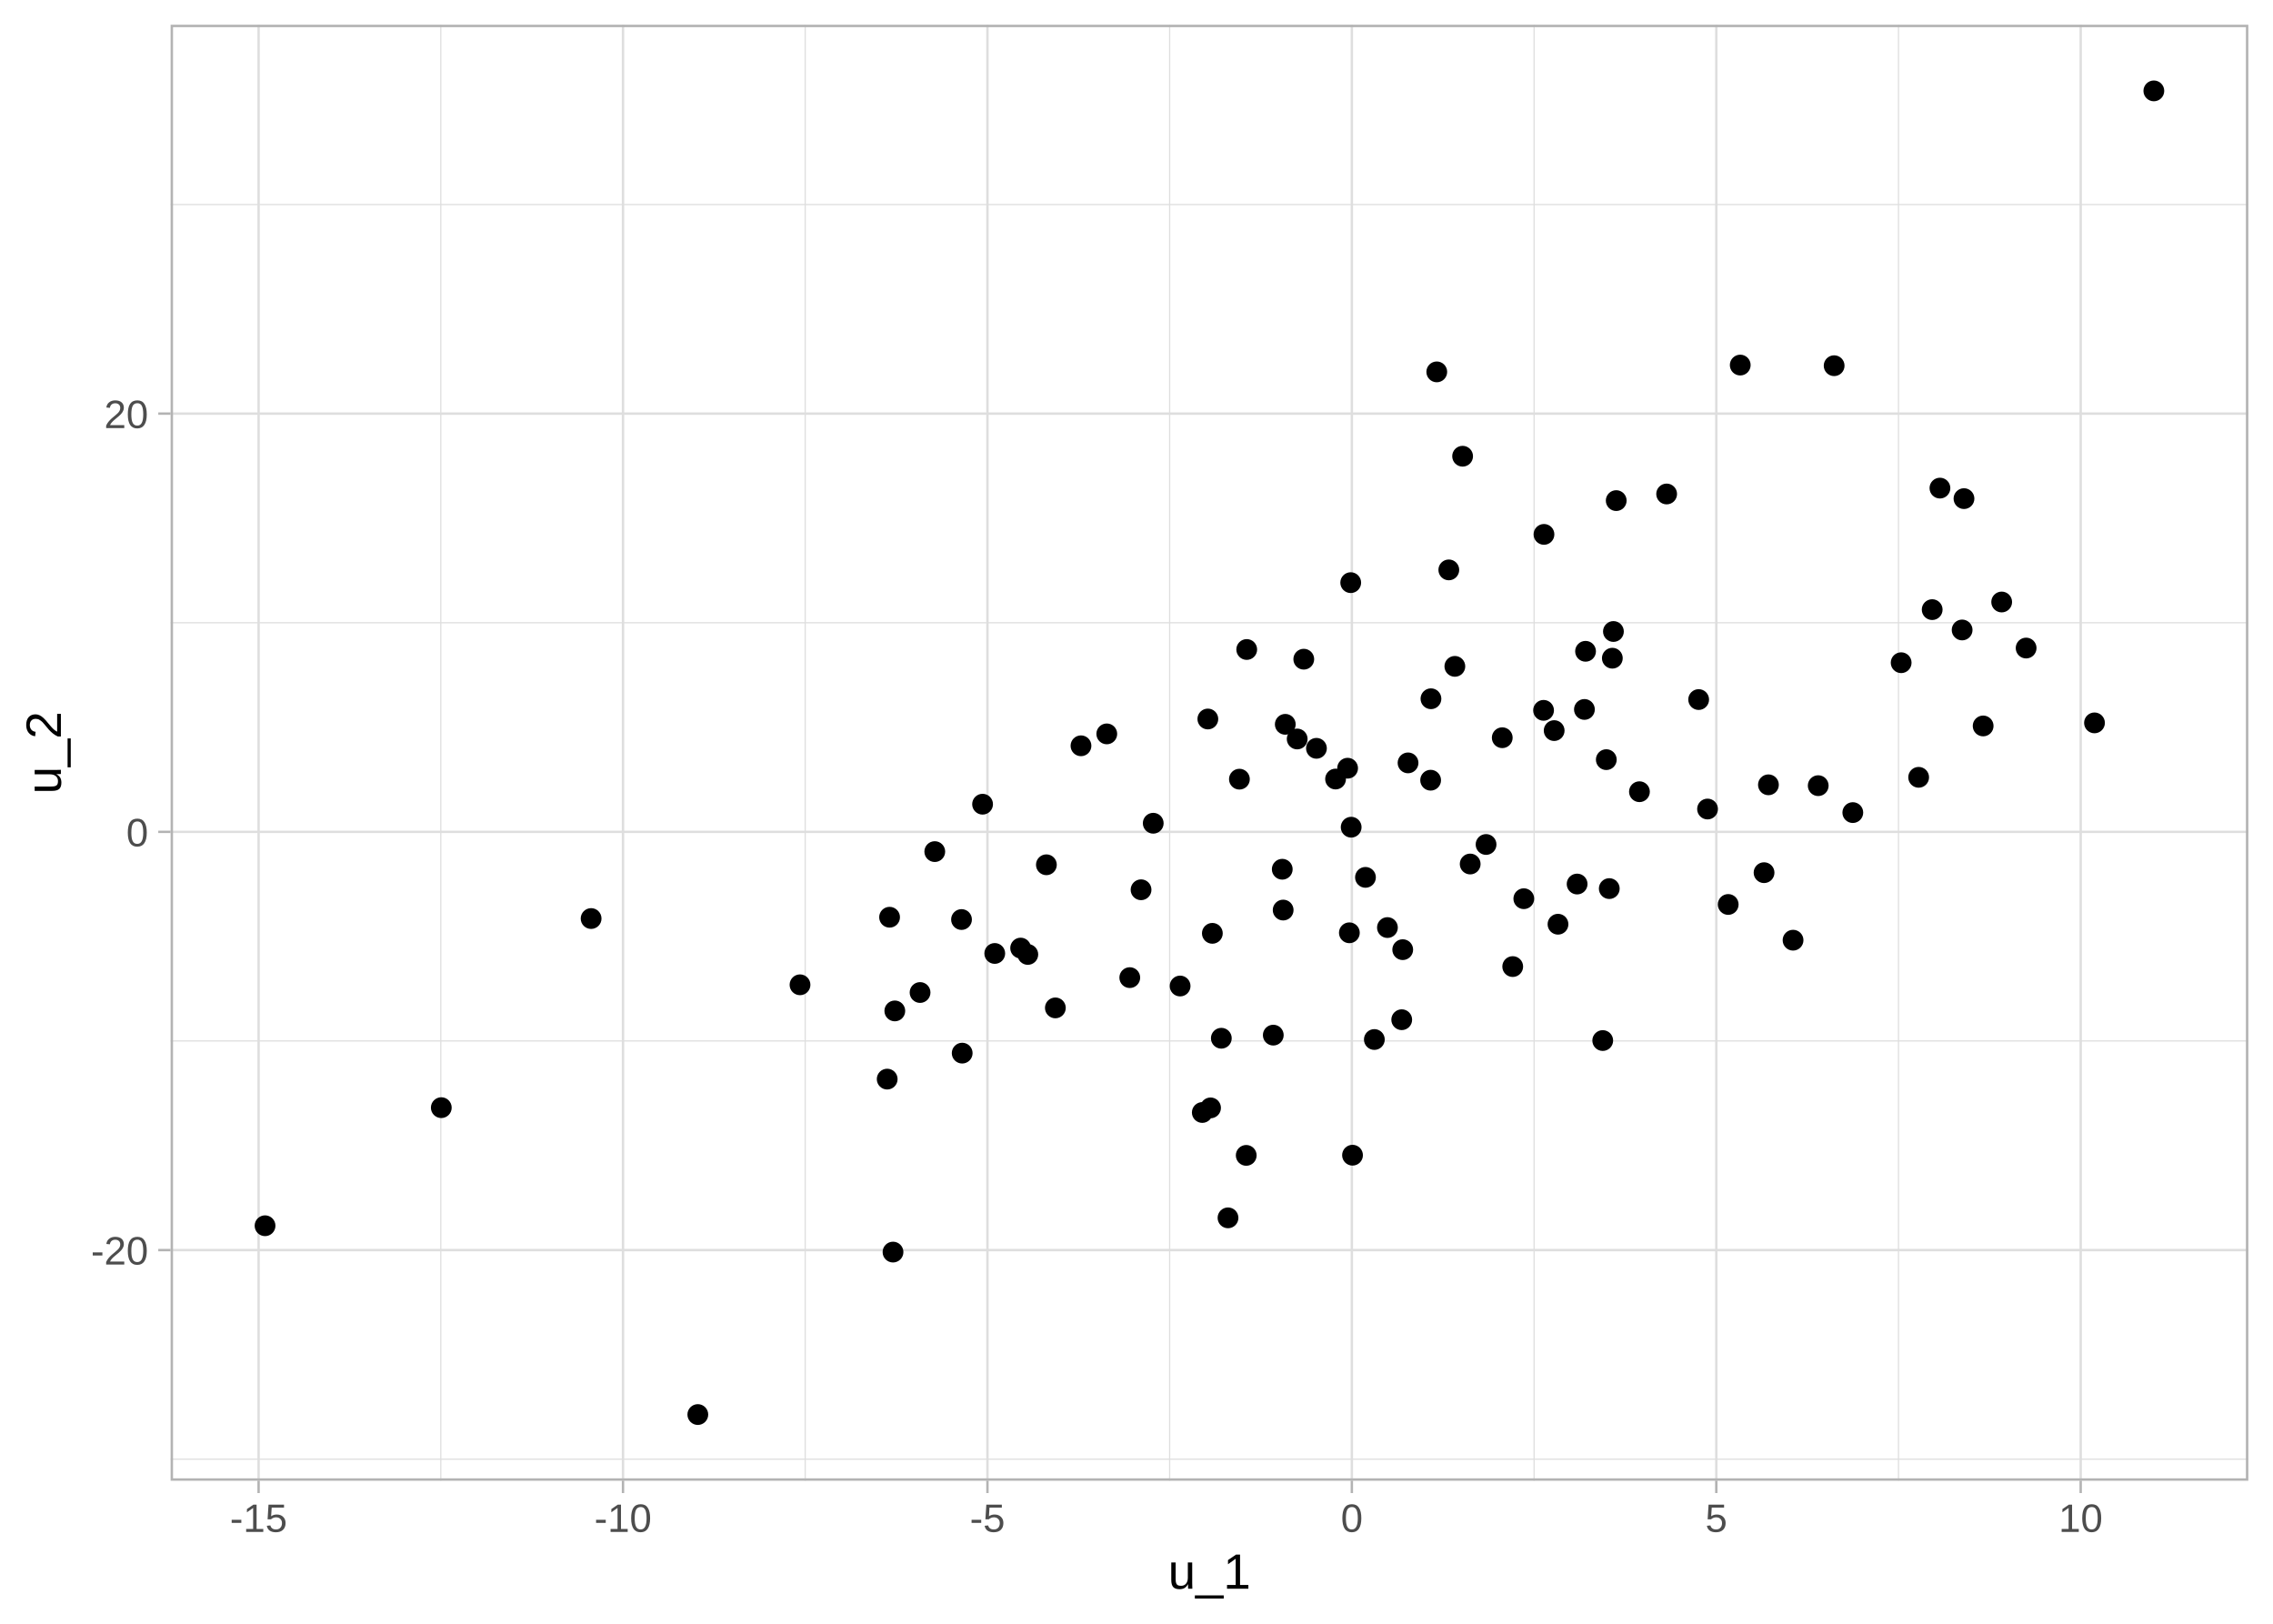
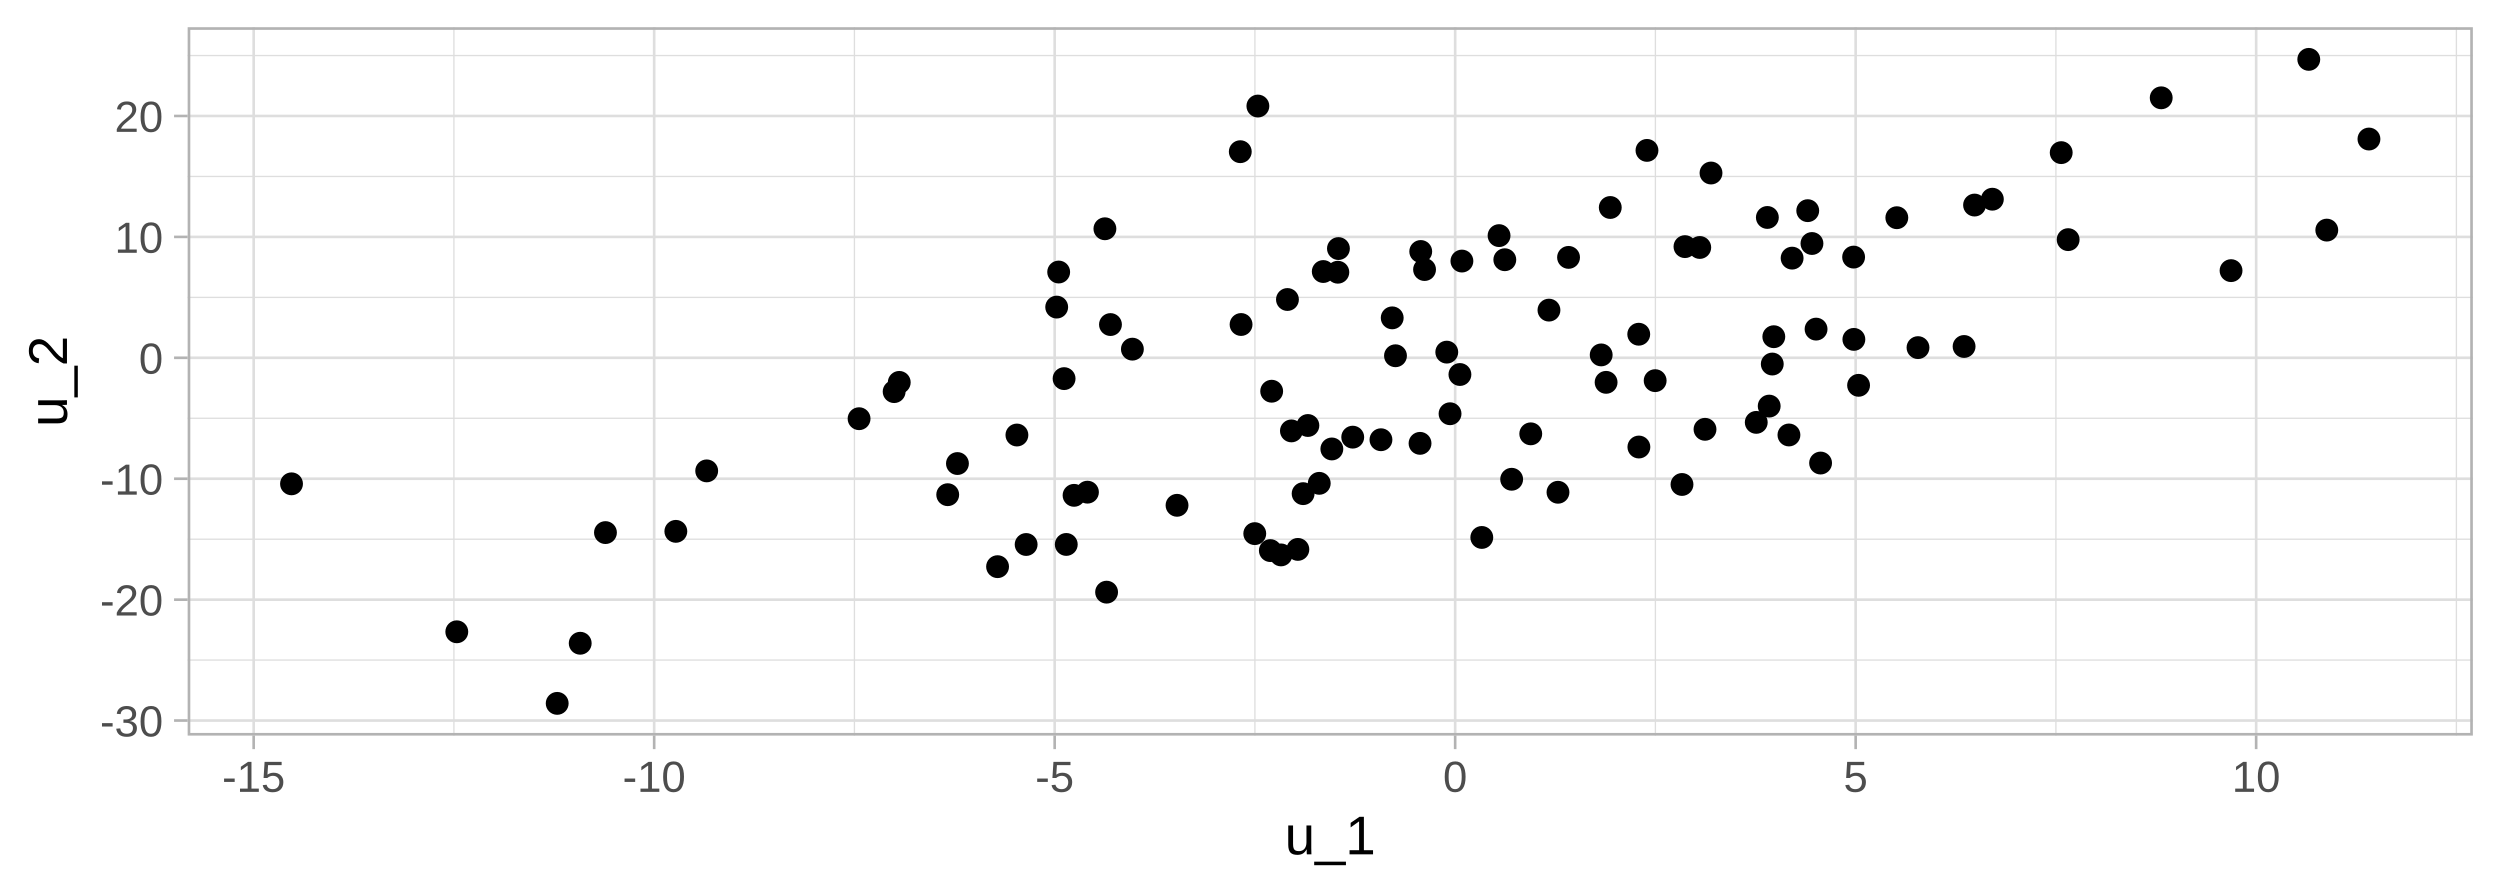
- <svg xmlns="http://www.w3.org/2000/svg" class="svglite" width="504.00pt" height="360.00pt" viewBox="0 0 504.00 360.00">
+ <svg xmlns="http://www.w3.org/2000/svg" class="svglite" width="504.00pt" height="180.00pt" viewBox="0 0 504.00 180.00">
  <defs>
    <style type="text/css">
    .svglite line, .svglite polyline, .svglite polygon, .svglite path, .svglite rect, .svglite circle {
      fill: none;
      stroke: #000000;
      stroke-linecap: round;
      stroke-linejoin: round;
      stroke-miterlimit: 10.00;
    }
    .svglite text {
      white-space: pre;
    }
  </style>
  </defs>
  <rect width="100%" height="100%" style="stroke: none; fill: #FFFFFF;" />
  <defs>
-     <clipPath id="cpMC4wMHw1MDQuMDB8MC4wMHwzNjAuMDA=">
-       <rect x="0.00" y="0.00" width="504.00" height="360.00" />
+     <clipPath id="cpMC4wMHw1MDQuMDB8MC4wMHwxODAuMDA=">
+       <rect x="0.00" y="0.00" width="504.00" height="180.00" />
    </clipPath>
  </defs>
-   <g clip-path="url(#cpMC4wMHw1MDQuMDB8MC4wMHwzNjAuMDA=)">
-     <rect x="0.00" y="0.00" width="504.00" height="360.00" style="stroke-width: 1.07; stroke: #FFFFFF; fill: #FFFFFF;" />
+   <g clip-path="url(#cpMC4wMHw1MDQuMDB8MC4wMHwxODAuMDA=)">
+     <rect x="0.00" y="0.00" width="504.00" height="180.00" style="stroke-width: 1.07; stroke: #FFFFFF; fill: #FFFFFF;" />
  </g>
  <defs>
-     <clipPath id="cpMzcuODN8NDk4LjUyfDUuNDh8MzI4LjI5">
-       <rect x="37.83" y="5.48" width="460.70" height="322.82" />
+     <clipPath id="cpMzcuODN8NDk4LjUyfDUuNDh8MTQ4LjI5">
+       <rect x="37.83" y="5.48" width="460.70" height="142.82" />
    </clipPath>
  </defs>
-   <g clip-path="url(#cpMzcuODN8NDk4LjUyfDUuNDh8MzI4LjI5)">
-     <rect x="37.83" y="5.48" width="460.70" height="322.82" style="stroke-width: 1.07; stroke: none; fill: #FFFFFF;" />
-     <polyline points="37.83,323.52 498.52,323.52 " style="stroke-width: 0.27; stroke: #DEDEDE; stroke-linecap: butt;" />
-     <polyline points="37.83,230.79 498.52,230.79 " style="stroke-width: 0.27; stroke: #DEDEDE; stroke-linecap: butt;" />
-     <polyline points="37.83,138.07 498.52,138.07 " style="stroke-width: 0.27; stroke: #DEDEDE; stroke-linecap: butt;" />
-     <polyline points="37.83,45.34 498.52,45.34 " style="stroke-width: 0.27; stroke: #DEDEDE; stroke-linecap: butt;" />
-     <polyline points="97.74,328.29 97.74,5.48 " style="stroke-width: 0.27; stroke: #DEDEDE; stroke-linecap: butt;" />
-     <polyline points="178.54,328.29 178.54,5.48 " style="stroke-width: 0.27; stroke: #DEDEDE; stroke-linecap: butt;" />
-     <polyline points="259.35,328.29 259.35,5.48 " style="stroke-width: 0.27; stroke: #DEDEDE; stroke-linecap: butt;" />
-     <polyline points="340.16,328.29 340.16,5.48 " style="stroke-width: 0.27; stroke: #DEDEDE; stroke-linecap: butt;" />
-     <polyline points="420.96,328.29 420.96,5.48 " style="stroke-width: 0.27; stroke: #DEDEDE; stroke-linecap: butt;" />
-     <polyline points="37.83,277.16 498.52,277.16 " style="stroke-width: 0.53; stroke: #DEDEDE; stroke-linecap: butt;" />
-     <polyline points="37.83,184.43 498.52,184.43 " style="stroke-width: 0.53; stroke: #DEDEDE; stroke-linecap: butt;" />
-     <polyline points="37.83,91.70 498.52,91.70 " style="stroke-width: 0.53; stroke: #DEDEDE; stroke-linecap: butt;" />
-     <polyline points="57.34,328.29 57.34,5.48 " style="stroke-width: 0.53; stroke: #DEDEDE; stroke-linecap: butt;" />
-     <polyline points="138.14,328.29 138.14,5.48 " style="stroke-width: 0.53; stroke: #DEDEDE; stroke-linecap: butt;" />
-     <polyline points="218.95,328.29 218.95,5.48 " style="stroke-width: 0.53; stroke: #DEDEDE; stroke-linecap: butt;" />
-     <polyline points="299.75,328.29 299.75,5.48 " style="stroke-width: 0.53; stroke: #DEDEDE; stroke-linecap: butt;" />
-     <polyline points="380.56,328.29 380.56,5.48 " style="stroke-width: 0.53; stroke: #DEDEDE; stroke-linecap: butt;" />
-     <polyline points="461.36,328.29 461.36,5.48 " style="stroke-width: 0.53; stroke: #DEDEDE; stroke-linecap: butt;" />
-     <circle cx="213.20" cy="203.87" r="1.95" style="stroke-width: 0.71; fill: #000000;" />
-     <circle cx="357.75" cy="140.01" r="1.95" style="stroke-width: 0.71; fill: #000000;" />
-     <circle cx="272.29" cy="270.01" r="1.95" style="stroke-width: 0.71; fill: #000000;" />
-     <circle cx="276.33" cy="256.16" r="1.95" style="stroke-width: 0.71; fill: #000000;" />
-     <circle cx="304.74" cy="230.47" r="1.95" style="stroke-width: 0.71; fill: #000000;" />
-     <circle cx="443.84" cy="133.47" r="1.95" style="stroke-width: 0.71; fill: #000000;" />
-     <circle cx="268.42" cy="245.63" r="1.95" style="stroke-width: 0.71; fill: #000000;" />
-     <circle cx="439.73" cy="160.95" r="1.95" style="stroke-width: 0.71; fill: #000000;" />
-     <circle cx="299.60" cy="183.40" r="1.95" style="stroke-width: 0.71; fill: #000000;" />
-     <circle cx="435.07" cy="139.67" r="1.95" style="stroke-width: 0.71; fill: #000000;" />
-     <circle cx="358.37" cy="110.99" r="1.95" style="stroke-width: 0.71; fill: #000000;" />
-     <circle cx="403.16" cy="174.19" r="1.95" style="stroke-width: 0.71; fill: #000000;" />
-     <circle cx="245.41" cy="162.71" r="1.95" style="stroke-width: 0.71; fill: #000000;" />
-     <circle cx="397.58" cy="208.45" r="1.95" style="stroke-width: 0.71; fill: #000000;" />
-     <circle cx="351.32" cy="157.29" r="1.95" style="stroke-width: 0.71; fill: #000000;" />
-     <circle cx="296.14" cy="172.72" r="1.95" style="stroke-width: 0.71; fill: #000000;" />
-     <circle cx="274.82" cy="172.75" r="1.95" style="stroke-width: 0.71; fill: #000000;" />
-     <circle cx="464.42" cy="160.27" r="1.95" style="stroke-width: 0.71; fill: #000000;" />
-     <circle cx="428.43" cy="135.16" r="1.95" style="stroke-width: 0.71; fill: #000000;" />
-     <circle cx="154.73" cy="313.62" r="1.95" style="stroke-width: 0.71; fill: #000000;" />
-     <circle cx="197.25" cy="203.36" r="1.95" style="stroke-width: 0.71; fill: #000000;" />
-     <circle cx="329.51" cy="187.23" r="1.95" style="stroke-width: 0.71; fill: #000000;" />
-     <circle cx="342.26" cy="157.49" r="1.95" style="stroke-width: 0.71; fill: #000000;" />
-     <circle cx="177.39" cy="218.34" r="1.95" style="stroke-width: 0.71; fill: #000000;" />
-     <circle cx="425.43" cy="172.34" r="1.95" style="stroke-width: 0.71; fill: #000000;" />
-     <circle cx="255.71" cy="182.52" r="1.95" style="stroke-width: 0.71; fill: #000000;" />
-     <circle cx="317.29" cy="154.92" r="1.95" style="stroke-width: 0.71; fill: #000000;" />
-     <circle cx="282.33" cy="229.50" r="1.95" style="stroke-width: 0.71; fill: #000000;" />
-     <circle cx="383.20" cy="200.53" r="1.95" style="stroke-width: 0.71; fill: #000000;" />
-     <circle cx="317.22" cy="172.98" r="1.95" style="stroke-width: 0.71; fill: #000000;" />
-     <circle cx="318.58" cy="82.45" r="1.95" style="stroke-width: 0.71; fill: #000000;" />
-     <circle cx="345.46" cy="204.91" r="1.95" style="stroke-width: 0.71; fill: #000000;" />
-     <circle cx="477.58" cy="20.15" r="1.95" style="stroke-width: 0.71; fill: #000000;" />
-     <circle cx="449.26" cy="143.68" r="1.95" style="stroke-width: 0.71; fill: #000000;" />
-     <circle cx="430.15" cy="108.22" r="1.95" style="stroke-width: 0.71; fill: #000000;" />
-     <circle cx="344.61" cy="161.98" r="1.95" style="stroke-width: 0.71; fill: #000000;" />
-     <circle cx="239.69" cy="165.35" r="1.95" style="stroke-width: 0.71; fill: #000000;" />
-     <circle cx="198.01" cy="277.60" r="1.95" style="stroke-width: 0.71; fill: #000000;" />
-     <circle cx="204.01" cy="220.05" r="1.95" style="stroke-width: 0.71; fill: #000000;" />
-     <circle cx="217.87" cy="178.30" r="1.95" style="stroke-width: 0.71; fill: #000000;" />
-     <circle cx="227.90" cy="211.61" r="1.95" style="stroke-width: 0.71; fill: #000000;" />
-     <circle cx="356.17" cy="168.42" r="1.95" style="stroke-width: 0.71; fill: #000000;" />
-     <circle cx="299.50" cy="129.18" r="1.95" style="stroke-width: 0.71; fill: #000000;" />
-     <circle cx="253.01" cy="197.27" r="1.95" style="stroke-width: 0.71; fill: #000000;" />
-     <circle cx="198.41" cy="224.13" r="1.95" style="stroke-width: 0.71; fill: #000000;" />
-     <circle cx="270.81" cy="230.19" r="1.95" style="stroke-width: 0.71; fill: #000000;" />
-     <circle cx="385.87" cy="80.94" r="1.95" style="stroke-width: 0.71; fill: #000000;" />
-     <circle cx="391.15" cy="193.48" r="1.95" style="stroke-width: 0.71; fill: #000000;" />
-     <circle cx="267.82" cy="159.41" r="1.95" style="stroke-width: 0.71; fill: #000000;" />
-     <circle cx="312.21" cy="169.14" r="1.95" style="stroke-width: 0.71; fill: #000000;" />
-     <circle cx="356.83" cy="197.01" r="1.95" style="stroke-width: 0.71; fill: #000000;" />
-     <circle cx="342.35" cy="118.48" r="1.95" style="stroke-width: 0.71; fill: #000000;" />
-     <circle cx="435.48" cy="110.55" r="1.95" style="stroke-width: 0.71; fill: #000000;" />
-     <circle cx="369.55" cy="109.52" r="1.95" style="stroke-width: 0.71; fill: #000000;" />
-     <circle cx="325.99" cy="191.56" r="1.95" style="stroke-width: 0.71; fill: #000000;" />
-     <circle cx="321.25" cy="126.35" r="1.95" style="stroke-width: 0.71; fill: #000000;" />
-     <circle cx="234.01" cy="223.46" r="1.95" style="stroke-width: 0.71; fill: #000000;" />
-     <circle cx="276.44" cy="144.00" r="1.95" style="stroke-width: 0.71; fill: #000000;" />
-     <circle cx="322.59" cy="147.74" r="1.95" style="stroke-width: 0.71; fill: #000000;" />
-     <circle cx="287.63" cy="163.84" r="1.95" style="stroke-width: 0.71; fill: #000000;" />
-     <circle cx="196.72" cy="239.25" r="1.95" style="stroke-width: 0.71; fill: #000000;" />
-     <circle cx="298.81" cy="170.32" r="1.95" style="stroke-width: 0.71; fill: #000000;" />
-     <circle cx="299.20" cy="206.81" r="1.95" style="stroke-width: 0.71; fill: #000000;" />
-     <circle cx="355.38" cy="230.70" r="1.95" style="stroke-width: 0.71; fill: #000000;" />
-     <circle cx="226.31" cy="210.20" r="1.95" style="stroke-width: 0.71; fill: #000000;" />
-     <circle cx="266.59" cy="246.65" r="1.95" style="stroke-width: 0.71; fill: #000000;" />
-     <circle cx="284.32" cy="192.72" r="1.95" style="stroke-width: 0.71; fill: #000000;" />
-     <circle cx="289.09" cy="146.15" r="1.95" style="stroke-width: 0.71; fill: #000000;" />
-     <circle cx="232.02" cy="191.73" r="1.95" style="stroke-width: 0.71; fill: #000000;" />
-     <circle cx="357.51" cy="145.93" r="1.95" style="stroke-width: 0.71; fill: #000000;" />
-     <circle cx="261.67" cy="218.61" r="1.95" style="stroke-width: 0.71; fill: #000000;" />
-     <circle cx="213.35" cy="233.49" r="1.95" style="stroke-width: 0.71; fill: #000000;" />
-     <circle cx="220.57" cy="211.39" r="1.95" style="stroke-width: 0.71; fill: #000000;" />
-     <circle cx="250.51" cy="216.75" r="1.95" style="stroke-width: 0.71; fill: #000000;" />
-     <circle cx="299.90" cy="256.12" r="1.95" style="stroke-width: 0.71; fill: #000000;" />
-     <circle cx="131.07" cy="203.65" r="1.95" style="stroke-width: 0.71; fill: #000000;" />
-     <circle cx="376.65" cy="155.10" r="1.95" style="stroke-width: 0.71; fill: #000000;" />
-     <circle cx="97.85" cy="245.58" r="1.95" style="stroke-width: 0.71; fill: #000000;" />
-     <circle cx="284.52" cy="201.77" r="1.95" style="stroke-width: 0.71; fill: #000000;" />
-     <circle cx="349.70" cy="196.00" r="1.95" style="stroke-width: 0.71; fill: #000000;" />
-     <circle cx="335.42" cy="214.30" r="1.95" style="stroke-width: 0.71; fill: #000000;" />
-     <circle cx="351.57" cy="144.40" r="1.95" style="stroke-width: 0.71; fill: #000000;" />
-     <circle cx="333.10" cy="163.56" r="1.95" style="stroke-width: 0.71; fill: #000000;" />
-     <circle cx="337.88" cy="199.25" r="1.95" style="stroke-width: 0.71; fill: #000000;" />
-     <circle cx="207.27" cy="188.81" r="1.95" style="stroke-width: 0.71; fill: #000000;" />
-     <circle cx="307.64" cy="205.65" r="1.95" style="stroke-width: 0.71; fill: #000000;" />
-     <circle cx="410.83" cy="180.16" r="1.95" style="stroke-width: 0.71; fill: #000000;" />
-     <circle cx="378.62" cy="179.37" r="1.95" style="stroke-width: 0.71; fill: #000000;" />
-     <circle cx="324.31" cy="101.15" r="1.95" style="stroke-width: 0.71; fill: #000000;" />
-     <circle cx="58.77" cy="271.76" r="1.95" style="stroke-width: 0.71; fill: #000000;" />
-     <circle cx="302.77" cy="194.52" r="1.95" style="stroke-width: 0.71; fill: #000000;" />
-     <circle cx="310.81" cy="226.08" r="1.95" style="stroke-width: 0.71; fill: #000000;" />
-     <circle cx="291.90" cy="165.91" r="1.95" style="stroke-width: 0.71; fill: #000000;" />
-     <circle cx="363.52" cy="175.53" r="1.95" style="stroke-width: 0.71; fill: #000000;" />
-     <circle cx="421.55" cy="146.93" r="1.95" style="stroke-width: 0.71; fill: #000000;" />
-     <circle cx="406.69" cy="81.08" r="1.95" style="stroke-width: 0.71; fill: #000000;" />
-     <circle cx="268.82" cy="206.93" r="1.95" style="stroke-width: 0.71; fill: #000000;" />
-     <circle cx="311.03" cy="210.55" r="1.95" style="stroke-width: 0.71; fill: #000000;" />
-     <circle cx="392.12" cy="174.00" r="1.95" style="stroke-width: 0.71; fill: #000000;" />
-     <circle cx="284.99" cy="160.59" r="1.95" style="stroke-width: 0.71; fill: #000000;" />
-     <rect x="37.83" y="5.48" width="460.70" height="322.82" style="stroke-width: 1.07; stroke: #B3B3B3;" />
+   <g clip-path="url(#cpMzcuODN8NDk4LjUyfDUuNDh8MTQ4LjI5)">
+     <rect x="37.83" y="5.48" width="460.70" height="142.82" style="stroke-width: 1.07; stroke: none; fill: #FFFFFF;" />
+     <polyline points="37.83,133.07 498.52,133.07 " style="stroke-width: 0.27; stroke: #DEDEDE; stroke-linecap: butt;" />
+     <polyline points="37.83,108.70 498.52,108.70 " style="stroke-width: 0.27; stroke: #DEDEDE; stroke-linecap: butt;" />
+     <polyline points="37.83,84.32 498.52,84.32 " style="stroke-width: 0.27; stroke: #DEDEDE; stroke-linecap: butt;" />
+     <polyline points="37.83,59.95 498.52,59.95 " style="stroke-width: 0.27; stroke: #DEDEDE; stroke-linecap: butt;" />
+     <polyline points="37.83,35.57 498.52,35.57 " style="stroke-width: 0.27; stroke: #DEDEDE; stroke-linecap: butt;" />
+     <polyline points="37.83,11.19 498.52,11.19 " style="stroke-width: 0.27; stroke: #DEDEDE; stroke-linecap: butt;" />
+     <polyline points="91.51,148.29 91.51,5.48 " style="stroke-width: 0.27; stroke: #DEDEDE; stroke-linecap: butt;" />
+     <polyline points="172.25,148.29 172.25,5.48 " style="stroke-width: 0.27; stroke: #DEDEDE; stroke-linecap: butt;" />
+     <polyline points="252.99,148.29 252.99,5.48 " style="stroke-width: 0.27; stroke: #DEDEDE; stroke-linecap: butt;" />
+     <polyline points="333.73,148.29 333.73,5.48 " style="stroke-width: 0.27; stroke: #DEDEDE; stroke-linecap: butt;" />
+     <polyline points="414.47,148.29 414.47,5.48 " style="stroke-width: 0.27; stroke: #DEDEDE; stroke-linecap: butt;" />
+     <polyline points="495.21,148.29 495.21,5.48 " style="stroke-width: 0.27; stroke: #DEDEDE; stroke-linecap: butt;" />
+     <polyline points="37.83,145.26 498.52,145.26 " style="stroke-width: 0.53; stroke: #DEDEDE; stroke-linecap: butt;" />
+     <polyline points="37.83,120.89 498.52,120.89 " style="stroke-width: 0.53; stroke: #DEDEDE; stroke-linecap: butt;" />
+     <polyline points="37.83,96.51 498.52,96.51 " style="stroke-width: 0.53; stroke: #DEDEDE; stroke-linecap: butt;" />
+     <polyline points="37.83,72.13 498.52,72.13 " style="stroke-width: 0.53; stroke: #DEDEDE; stroke-linecap: butt;" />
+     <polyline points="37.83,47.76 498.52,47.76 " style="stroke-width: 0.53; stroke: #DEDEDE; stroke-linecap: butt;" />
+     <polyline points="37.83,23.38 498.52,23.38 " style="stroke-width: 0.53; stroke: #DEDEDE; stroke-linecap: butt;" />
+     <polyline points="51.14,148.29 51.14,5.48 " style="stroke-width: 0.53; stroke: #DEDEDE; stroke-linecap: butt;" />
+     <polyline points="131.88,148.29 131.88,5.48 " style="stroke-width: 0.53; stroke: #DEDEDE; stroke-linecap: butt;" />
+     <polyline points="212.62,148.29 212.62,5.48 " style="stroke-width: 0.53; stroke: #DEDEDE; stroke-linecap: butt;" />
+     <polyline points="293.36,148.29 293.36,5.48 " style="stroke-width: 0.53; stroke: #DEDEDE; stroke-linecap: butt;" />
+     <polyline points="374.10,148.29 374.10,5.48 " style="stroke-width: 0.53; stroke: #DEDEDE; stroke-linecap: butt;" />
+     <polyline points="454.84,148.29 454.84,5.48 " style="stroke-width: 0.53; stroke: #DEDEDE; stroke-linecap: butt;" />
+     <circle cx="252.96" cy="107.58" r="1.95" style="stroke-width: 0.71; fill: #000000;" />
+     <circle cx="401.66" cy="40.16" r="1.95" style="stroke-width: 0.71; fill: #000000;" />
+     <circle cx="465.45" cy="11.97" r="1.95" style="stroke-width: 0.71; fill: #000000;" />
+     <circle cx="330.37" cy="67.38" r="1.95" style="stroke-width: 0.71; fill: #000000;" />
+     <circle cx="228.29" cy="70.39" r="1.95" style="stroke-width: 0.71; fill: #000000;" />
+     <circle cx="286.42" cy="50.70" r="1.95" style="stroke-width: 0.71; fill: #000000;" />
+     <circle cx="266.77" cy="54.74" r="1.95" style="stroke-width: 0.71; fill: #000000;" />
+     <circle cx="386.67" cy="70.08" r="1.95" style="stroke-width: 0.71; fill: #000000;" />
+     <circle cx="357.60" cy="67.88" r="1.95" style="stroke-width: 0.71; fill: #000000;" />
+     <circle cx="280.67" cy="64.08" r="1.95" style="stroke-width: 0.71; fill: #000000;" />
+     <circle cx="268.50" cy="90.51" r="1.95" style="stroke-width: 0.71; fill: #000000;" />
+     <circle cx="256.10" cy="111.00" r="1.95" style="stroke-width: 0.71; fill: #000000;" />
+     <circle cx="357.29" cy="73.39" r="1.95" style="stroke-width: 0.71; fill: #000000;" />
+     <circle cx="373.69" cy="51.83" r="1.95" style="stroke-width: 0.71; fill: #000000;" />
+     <circle cx="269.83" cy="50.11" r="1.95" style="stroke-width: 0.71; fill: #000000;" />
+     <circle cx="180.26" cy="78.95" r="1.95" style="stroke-width: 0.71; fill: #000000;" />
+     <circle cx="214.52" cy="76.33" r="1.95" style="stroke-width: 0.71; fill: #000000;" />
+     <circle cx="294.72" cy="52.63" r="1.95" style="stroke-width: 0.71; fill: #000000;" />
+     <circle cx="323.79" cy="77.08" r="1.95" style="stroke-width: 0.71; fill: #000000;" />
+     <circle cx="304.75" cy="96.62" r="1.95" style="stroke-width: 0.71; fill: #000000;" />
+     <circle cx="216.53" cy="99.86" r="1.95" style="stroke-width: 0.71; fill: #000000;" />
+     <circle cx="477.58" cy="28.03" r="1.95" style="stroke-width: 0.71; fill: #000000;" />
+     <circle cx="395.96" cy="69.85" r="1.95" style="stroke-width: 0.71; fill: #000000;" />
+     <circle cx="367.03" cy="93.35" r="1.95" style="stroke-width: 0.71; fill: #000000;" />
+     <circle cx="142.47" cy="94.93" r="1.95" style="stroke-width: 0.71; fill: #000000;" />
+     <circle cx="258.25" cy="111.87" r="1.95" style="stroke-width: 0.71; fill: #000000;" />
+     <circle cx="261.65" cy="110.76" r="1.95" style="stroke-width: 0.71; fill: #000000;" />
+     <circle cx="222.75" cy="46.12" r="1.95" style="stroke-width: 0.71; fill: #000000;" />
+     <circle cx="343.73" cy="86.55" r="1.95" style="stroke-width: 0.71; fill: #000000;" />
+     <circle cx="322.80" cy="71.55" r="1.95" style="stroke-width: 0.71; fill: #000000;" />
+     <circle cx="214.96" cy="109.76" r="1.95" style="stroke-width: 0.71; fill: #000000;" />
+     <circle cx="206.87" cy="109.77" r="1.95" style="stroke-width: 0.71; fill: #000000;" />
+     <circle cx="416.94" cy="48.31" r="1.95" style="stroke-width: 0.71; fill: #000000;" />
+     <circle cx="136.25" cy="107.12" r="1.95" style="stroke-width: 0.71; fill: #000000;" />
+     <circle cx="116.97" cy="129.68" r="1.95" style="stroke-width: 0.71; fill: #000000;" />
+     <circle cx="303.37" cy="52.36" r="1.95" style="stroke-width: 0.71; fill: #000000;" />
+     <circle cx="360.65" cy="87.69" r="1.95" style="stroke-width: 0.71; fill: #000000;" />
+     <circle cx="173.19" cy="84.41" r="1.95" style="stroke-width: 0.71; fill: #000000;" />
+     <circle cx="356.30" cy="43.84" r="1.95" style="stroke-width: 0.71; fill: #000000;" />
+     <circle cx="435.70" cy="19.72" r="1.95" style="stroke-width: 0.71; fill: #000000;" />
+     <circle cx="193.02" cy="93.45" r="1.95" style="stroke-width: 0.71; fill: #000000;" />
+     <circle cx="302.21" cy="47.50" r="1.95" style="stroke-width: 0.71; fill: #000000;" />
+     <circle cx="316.22" cy="51.89" r="1.95" style="stroke-width: 0.71; fill: #000000;" />
+     <circle cx="269.71" cy="54.88" r="1.95" style="stroke-width: 0.71; fill: #000000;" />
+     <circle cx="415.54" cy="30.77" r="1.95" style="stroke-width: 0.71; fill: #000000;" />
+     <circle cx="398.07" cy="41.34" r="1.95" style="stroke-width: 0.71; fill: #000000;" />
+     <circle cx="250.04" cy="30.58" r="1.95" style="stroke-width: 0.71; fill: #000000;" />
+     <circle cx="469.08" cy="46.39" r="1.95" style="stroke-width: 0.71; fill: #000000;" />
+     <circle cx="374.69" cy="77.68" r="1.95" style="stroke-width: 0.71; fill: #000000;" />
+     <circle cx="365.29" cy="49.09" r="1.95" style="stroke-width: 0.71; fill: #000000;" />
+     <circle cx="298.73" cy="108.35" r="1.95" style="stroke-width: 0.71; fill: #000000;" />
+     <circle cx="112.33" cy="141.80" r="1.95" style="stroke-width: 0.71; fill: #000000;" />
+     <circle cx="237.29" cy="101.87" r="1.95" style="stroke-width: 0.71; fill: #000000;" />
+     <circle cx="356.67" cy="81.87" r="1.95" style="stroke-width: 0.71; fill: #000000;" />
+     <circle cx="223.87" cy="65.43" r="1.95" style="stroke-width: 0.71; fill: #000000;" />
+     <circle cx="339.09" cy="97.67" r="1.95" style="stroke-width: 0.71; fill: #000000;" />
+     <circle cx="122.06" cy="107.37" r="1.95" style="stroke-width: 0.71; fill: #000000;" />
+     <circle cx="332.03" cy="30.32" r="1.95" style="stroke-width: 0.71; fill: #000000;" />
+     <circle cx="312.27" cy="62.52" r="1.95" style="stroke-width: 0.71; fill: #000000;" />
+     <circle cx="263.67" cy="85.78" r="1.95" style="stroke-width: 0.71; fill: #000000;" />
+     <circle cx="342.67" cy="49.89" r="1.95" style="stroke-width: 0.71; fill: #000000;" />
+     <circle cx="278.40" cy="88.65" r="1.95" style="stroke-width: 0.71; fill: #000000;" />
+     <circle cx="253.59" cy="21.38" r="1.95" style="stroke-width: 0.71; fill: #000000;" />
+     <circle cx="256.37" cy="78.87" r="1.95" style="stroke-width: 0.71; fill: #000000;" />
+     <circle cx="250.20" cy="65.42" r="1.95" style="stroke-width: 0.71; fill: #000000;" />
+     <circle cx="449.78" cy="54.56" r="1.95" style="stroke-width: 0.71; fill: #000000;" />
+     <circle cx="364.44" cy="42.47" r="1.95" style="stroke-width: 0.71; fill: #000000;" />
+     <circle cx="286.28" cy="89.38" r="1.95" style="stroke-width: 0.71; fill: #000000;" />
+     <circle cx="259.55" cy="60.38" r="1.95" style="stroke-width: 0.71; fill: #000000;" />
+     <circle cx="205.01" cy="87.70" r="1.95" style="stroke-width: 0.71; fill: #000000;" />
+     <circle cx="213.43" cy="54.84" r="1.95" style="stroke-width: 0.71; fill: #000000;" />
+     <circle cx="260.35" cy="86.87" r="1.95" style="stroke-width: 0.71; fill: #000000;" />
+     <circle cx="265.96" cy="97.44" r="1.95" style="stroke-width: 0.71; fill: #000000;" />
+     <circle cx="324.63" cy="41.83" r="1.95" style="stroke-width: 0.71; fill: #000000;" />
+     <circle cx="181.29" cy="77.09" r="1.95" style="stroke-width: 0.71; fill: #000000;" />
+     <circle cx="292.33" cy="83.41" r="1.95" style="stroke-width: 0.71; fill: #000000;" />
+     <circle cx="294.32" cy="75.50" r="1.95" style="stroke-width: 0.71; fill: #000000;" />
+     <circle cx="330.40" cy="90.12" r="1.95" style="stroke-width: 0.71; fill: #000000;" />
+     <circle cx="223.09" cy="119.38" r="1.95" style="stroke-width: 0.71; fill: #000000;" />
+     <circle cx="191.06" cy="99.73" r="1.95" style="stroke-width: 0.71; fill: #000000;" />
+     <circle cx="219.23" cy="99.22" r="1.95" style="stroke-width: 0.71; fill: #000000;" />
+     <circle cx="262.71" cy="99.52" r="1.95" style="stroke-width: 0.71; fill: #000000;" />
+     <circle cx="314.09" cy="99.24" r="1.95" style="stroke-width: 0.71; fill: #000000;" />
+     <circle cx="361.29" cy="52.04" r="1.95" style="stroke-width: 0.71; fill: #000000;" />
+     <circle cx="201.11" cy="114.24" r="1.95" style="stroke-width: 0.71; fill: #000000;" />
+     <circle cx="58.77" cy="97.54" r="1.95" style="stroke-width: 0.71; fill: #000000;" />
+     <circle cx="344.94" cy="34.88" r="1.95" style="stroke-width: 0.71; fill: #000000;" />
+     <circle cx="333.68" cy="76.74" r="1.95" style="stroke-width: 0.71; fill: #000000;" />
+     <circle cx="92.09" cy="127.37" r="1.95" style="stroke-width: 0.71; fill: #000000;" />
+     <circle cx="339.69" cy="49.72" r="1.95" style="stroke-width: 0.71; fill: #000000;" />
+     <circle cx="354.06" cy="85.15" r="1.95" style="stroke-width: 0.71; fill: #000000;" />
+     <circle cx="366.12" cy="66.35" r="1.95" style="stroke-width: 0.71; fill: #000000;" />
+     <circle cx="272.71" cy="88.13" r="1.95" style="stroke-width: 0.71; fill: #000000;" />
+     <circle cx="213.03" cy="61.91" r="1.95" style="stroke-width: 0.71; fill: #000000;" />
+     <circle cx="308.60" cy="87.46" r="1.95" style="stroke-width: 0.71; fill: #000000;" />
+     <circle cx="287.19" cy="54.34" r="1.95" style="stroke-width: 0.71; fill: #000000;" />
+     <circle cx="373.74" cy="68.42" r="1.95" style="stroke-width: 0.71; fill: #000000;" />
+     <circle cx="281.33" cy="71.72" r="1.95" style="stroke-width: 0.71; fill: #000000;" />
+     <circle cx="382.40" cy="43.89" r="1.95" style="stroke-width: 0.71; fill: #000000;" />
+     <circle cx="291.67" cy="70.99" r="1.95" style="stroke-width: 0.71; fill: #000000;" />
+     <rect x="37.83" y="5.48" width="460.70" height="142.82" style="stroke-width: 1.07; stroke: #B3B3B3;" />
  </g>
-   <g clip-path="url(#cpMC4wMHw1MDQuMDB8MC4wMHwzNjAuMDA=)">
-     <text x="32.89" y="280.36" text-anchor="end" style="font-size: 8.80px;fill: #4D4D4D; font-family: &quot;Arimo&quot;;" textLength="14.36px" lengthAdjust="spacingAndGlyphs">-20</text>
-     <text x="32.89" y="187.64" text-anchor="end" style="font-size: 8.80px;fill: #4D4D4D; font-family: &quot;Arimo&quot;;" textLength="5.59px" lengthAdjust="spacingAndGlyphs">0</text>
-     <text x="32.89" y="94.91" text-anchor="end" style="font-size: 8.80px;fill: #4D4D4D; font-family: &quot;Arimo&quot;;" textLength="11.19px" lengthAdjust="spacingAndGlyphs">20</text>
-     <polyline points="35.09,277.16 37.83,277.16 " style="stroke-width: 0.53; stroke: #B3B3B3; stroke-linecap: butt;" />
-     <polyline points="35.09,184.43 37.83,184.43 " style="stroke-width: 0.53; stroke: #B3B3B3; stroke-linecap: butt;" />
-     <polyline points="35.09,91.70 37.83,91.70 " style="stroke-width: 0.53; stroke: #B3B3B3; stroke-linecap: butt;" />
-     <polyline points="57.34,331.03 57.34,328.29 " style="stroke-width: 0.53; stroke: #B3B3B3; stroke-linecap: butt;" />
-     <polyline points="138.14,331.03 138.14,328.29 " style="stroke-width: 0.53; stroke: #B3B3B3; stroke-linecap: butt;" />
-     <polyline points="218.95,331.03 218.95,328.29 " style="stroke-width: 0.53; stroke: #B3B3B3; stroke-linecap: butt;" />
-     <polyline points="299.75,331.03 299.75,328.29 " style="stroke-width: 0.53; stroke: #B3B3B3; stroke-linecap: butt;" />
-     <polyline points="380.56,331.03 380.56,328.29 " style="stroke-width: 0.53; stroke: #B3B3B3; stroke-linecap: butt;" />
-     <polyline points="461.36,331.03 461.36,328.29 " style="stroke-width: 0.53; stroke: #B3B3B3; stroke-linecap: butt;" />
-     <text x="57.34" y="339.64" text-anchor="middle" style="font-size: 8.80px;fill: #4D4D4D; font-family: &quot;Arimo&quot;;" textLength="14.36px" lengthAdjust="spacingAndGlyphs">-15</text>
-     <text x="138.14" y="339.64" text-anchor="middle" style="font-size: 8.80px;fill: #4D4D4D; font-family: &quot;Arimo&quot;;" textLength="14.36px" lengthAdjust="spacingAndGlyphs">-10</text>
-     <text x="218.95" y="339.64" text-anchor="middle" style="font-size: 8.80px;fill: #4D4D4D; font-family: &quot;Arimo&quot;;" textLength="8.77px" lengthAdjust="spacingAndGlyphs">-5</text>
-     <text x="299.75" y="339.64" text-anchor="middle" style="font-size: 8.80px;fill: #4D4D4D; font-family: &quot;Arimo&quot;;" textLength="5.59px" lengthAdjust="spacingAndGlyphs">0</text>
-     <text x="380.56" y="339.64" text-anchor="middle" style="font-size: 8.80px;fill: #4D4D4D; font-family: &quot;Arimo&quot;;" textLength="5.59px" lengthAdjust="spacingAndGlyphs">5</text>
-     <text x="461.36" y="339.64" text-anchor="middle" style="font-size: 8.80px;fill: #4D4D4D; font-family: &quot;Arimo&quot;;" textLength="11.19px" lengthAdjust="spacingAndGlyphs">10</text>
-     <text x="268.17" y="352.23" text-anchor="middle" style="font-size: 11.00px; font-family: &quot;Arimo&quot;;" textLength="19.47px" lengthAdjust="spacingAndGlyphs">u_1</text>
-     <text transform="translate(13.50,166.89) rotate(-90)" text-anchor="middle" style="font-size: 11.00px; font-family: &quot;Arimo&quot;;" textLength="19.47px" lengthAdjust="spacingAndGlyphs">u_2</text>
+   <g clip-path="url(#cpMC4wMHw1MDQuMDB8MC4wMHwxODAuMDA=)">
+     <text x="32.89" y="148.47" text-anchor="end" style="font-size: 8.80px;fill: #4D4D4D; font-family: &quot;Arimo&quot;;" textLength="14.36px" lengthAdjust="spacingAndGlyphs">-30</text>
+     <text x="32.89" y="124.09" text-anchor="end" style="font-size: 8.80px;fill: #4D4D4D; font-family: &quot;Arimo&quot;;" textLength="14.36px" lengthAdjust="spacingAndGlyphs">-20</text>
+     <text x="32.89" y="99.72" text-anchor="end" style="font-size: 8.80px;fill: #4D4D4D; font-family: &quot;Arimo&quot;;" textLength="14.36px" lengthAdjust="spacingAndGlyphs">-10</text>
+     <text x="32.89" y="75.34" text-anchor="end" style="font-size: 8.80px;fill: #4D4D4D; font-family: &quot;Arimo&quot;;" textLength="5.59px" lengthAdjust="spacingAndGlyphs">0</text>
+     <text x="32.89" y="50.96" text-anchor="end" style="font-size: 8.80px;fill: #4D4D4D; font-family: &quot;Arimo&quot;;" textLength="11.19px" lengthAdjust="spacingAndGlyphs">10</text>
+     <text x="32.89" y="26.59" text-anchor="end" style="font-size: 8.80px;fill: #4D4D4D; font-family: &quot;Arimo&quot;;" textLength="11.19px" lengthAdjust="spacingAndGlyphs">20</text>
+     <polyline points="35.09,145.26 37.83,145.26 " style="stroke-width: 0.53; stroke: #B3B3B3; stroke-linecap: butt;" />
+     <polyline points="35.09,120.89 37.83,120.89 " style="stroke-width: 0.53; stroke: #B3B3B3; stroke-linecap: butt;" />
+     <polyline points="35.09,96.51 37.83,96.51 " style="stroke-width: 0.53; stroke: #B3B3B3; stroke-linecap: butt;" />
+     <polyline points="35.09,72.13 37.83,72.13 " style="stroke-width: 0.53; stroke: #B3B3B3; stroke-linecap: butt;" />
+     <polyline points="35.09,47.76 37.83,47.76 " style="stroke-width: 0.53; stroke: #B3B3B3; stroke-linecap: butt;" />
+     <polyline points="35.09,23.38 37.83,23.38 " style="stroke-width: 0.53; stroke: #B3B3B3; stroke-linecap: butt;" />
+     <polyline points="51.14,151.03 51.14,148.29 " style="stroke-width: 0.53; stroke: #B3B3B3; stroke-linecap: butt;" />
+     <polyline points="131.88,151.03 131.88,148.29 " style="stroke-width: 0.53; stroke: #B3B3B3; stroke-linecap: butt;" />
+     <polyline points="212.62,151.03 212.62,148.29 " style="stroke-width: 0.53; stroke: #B3B3B3; stroke-linecap: butt;" />
+     <polyline points="293.36,151.03 293.36,148.29 " style="stroke-width: 0.53; stroke: #B3B3B3; stroke-linecap: butt;" />
+     <polyline points="374.10,151.03 374.10,148.29 " style="stroke-width: 0.53; stroke: #B3B3B3; stroke-linecap: butt;" />
+     <polyline points="454.84,151.03 454.84,148.29 " style="stroke-width: 0.53; stroke: #B3B3B3; stroke-linecap: butt;" />
+     <text x="51.14" y="159.64" text-anchor="middle" style="font-size: 8.80px;fill: #4D4D4D; font-family: &quot;Arimo&quot;;" textLength="14.36px" lengthAdjust="spacingAndGlyphs">-15</text>
+     <text x="131.88" y="159.64" text-anchor="middle" style="font-size: 8.80px;fill: #4D4D4D; font-family: &quot;Arimo&quot;;" textLength="14.36px" lengthAdjust="spacingAndGlyphs">-10</text>
+     <text x="212.62" y="159.64" text-anchor="middle" style="font-size: 8.80px;fill: #4D4D4D; font-family: &quot;Arimo&quot;;" textLength="8.77px" lengthAdjust="spacingAndGlyphs">-5</text>
+     <text x="293.36" y="159.64" text-anchor="middle" style="font-size: 8.80px;fill: #4D4D4D; font-family: &quot;Arimo&quot;;" textLength="5.59px" lengthAdjust="spacingAndGlyphs">0</text>
+     <text x="374.10" y="159.64" text-anchor="middle" style="font-size: 8.80px;fill: #4D4D4D; font-family: &quot;Arimo&quot;;" textLength="5.59px" lengthAdjust="spacingAndGlyphs">5</text>
+     <text x="454.84" y="159.64" text-anchor="middle" style="font-size: 8.80px;fill: #4D4D4D; font-family: &quot;Arimo&quot;;" textLength="11.19px" lengthAdjust="spacingAndGlyphs">10</text>
+     <text x="268.17" y="172.23" text-anchor="middle" style="font-size: 11.00px; font-family: &quot;Arimo&quot;;" textLength="19.47px" lengthAdjust="spacingAndGlyphs">u_1</text>
+     <text transform="translate(13.50,76.89) rotate(-90)" text-anchor="middle" style="font-size: 11.00px; font-family: &quot;Arimo&quot;;" textLength="19.47px" lengthAdjust="spacingAndGlyphs">u_2</text>
  </g>
</svg>
